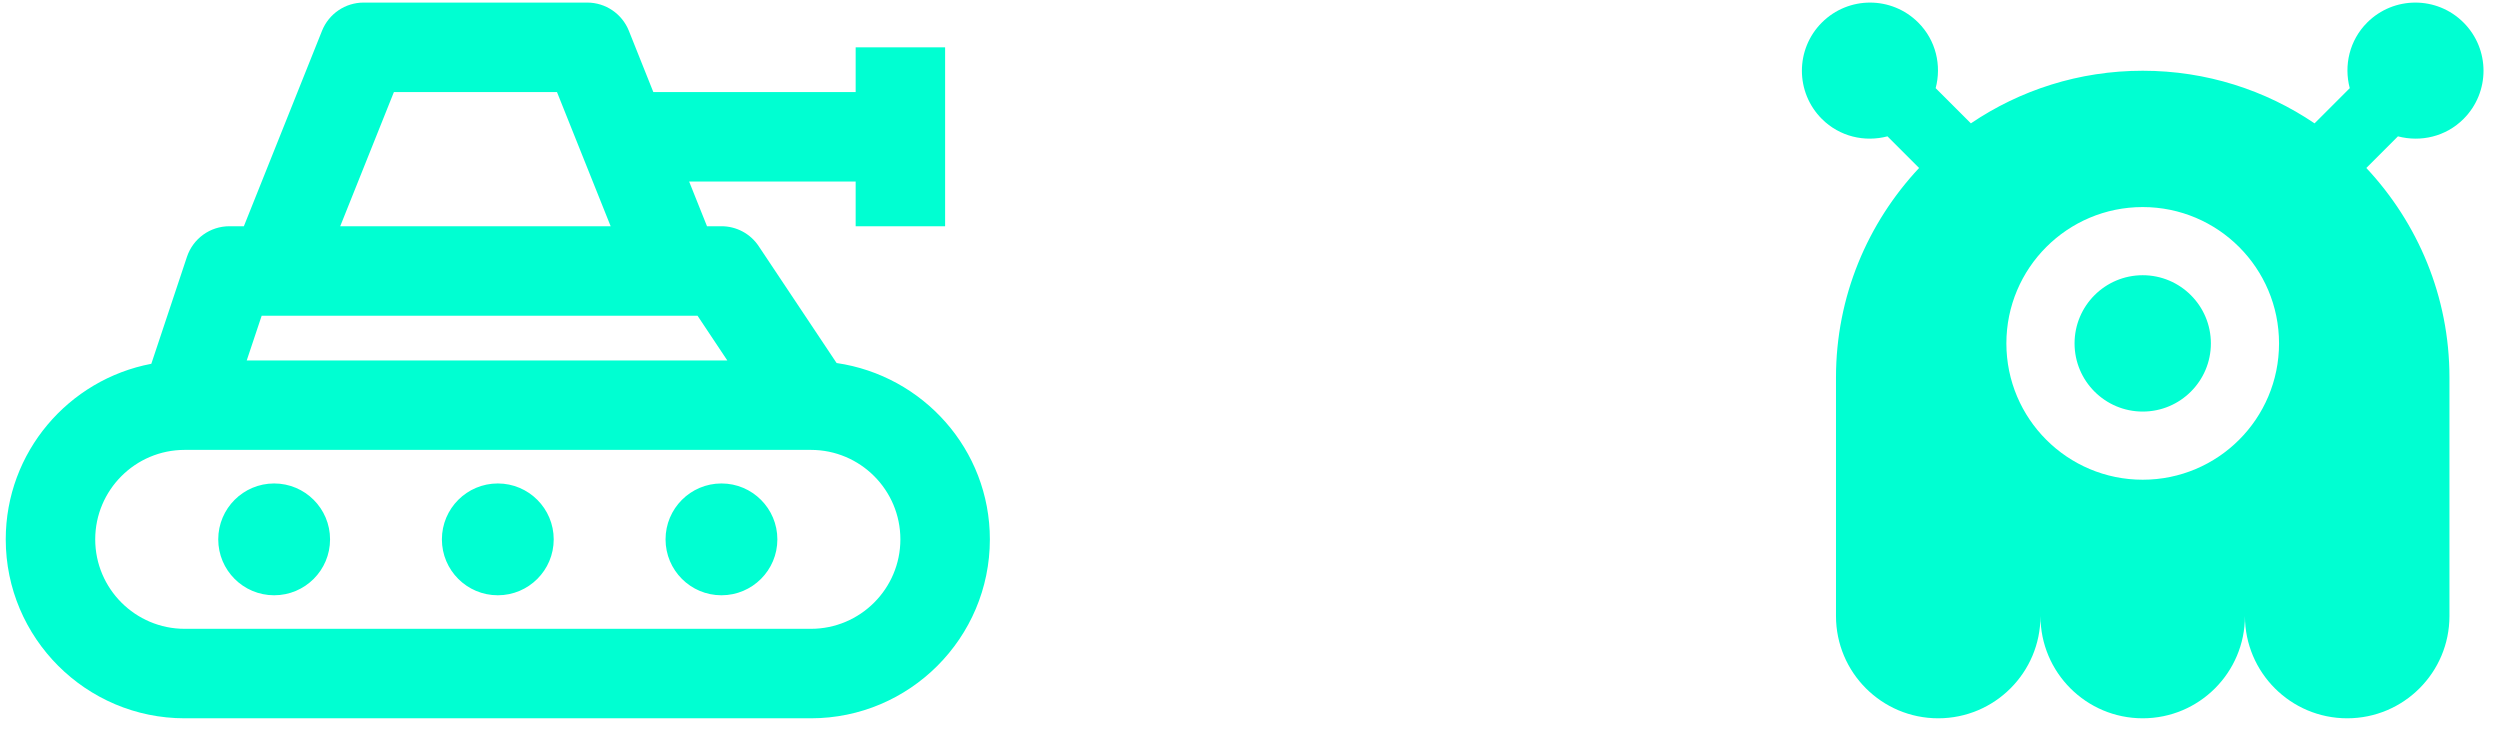
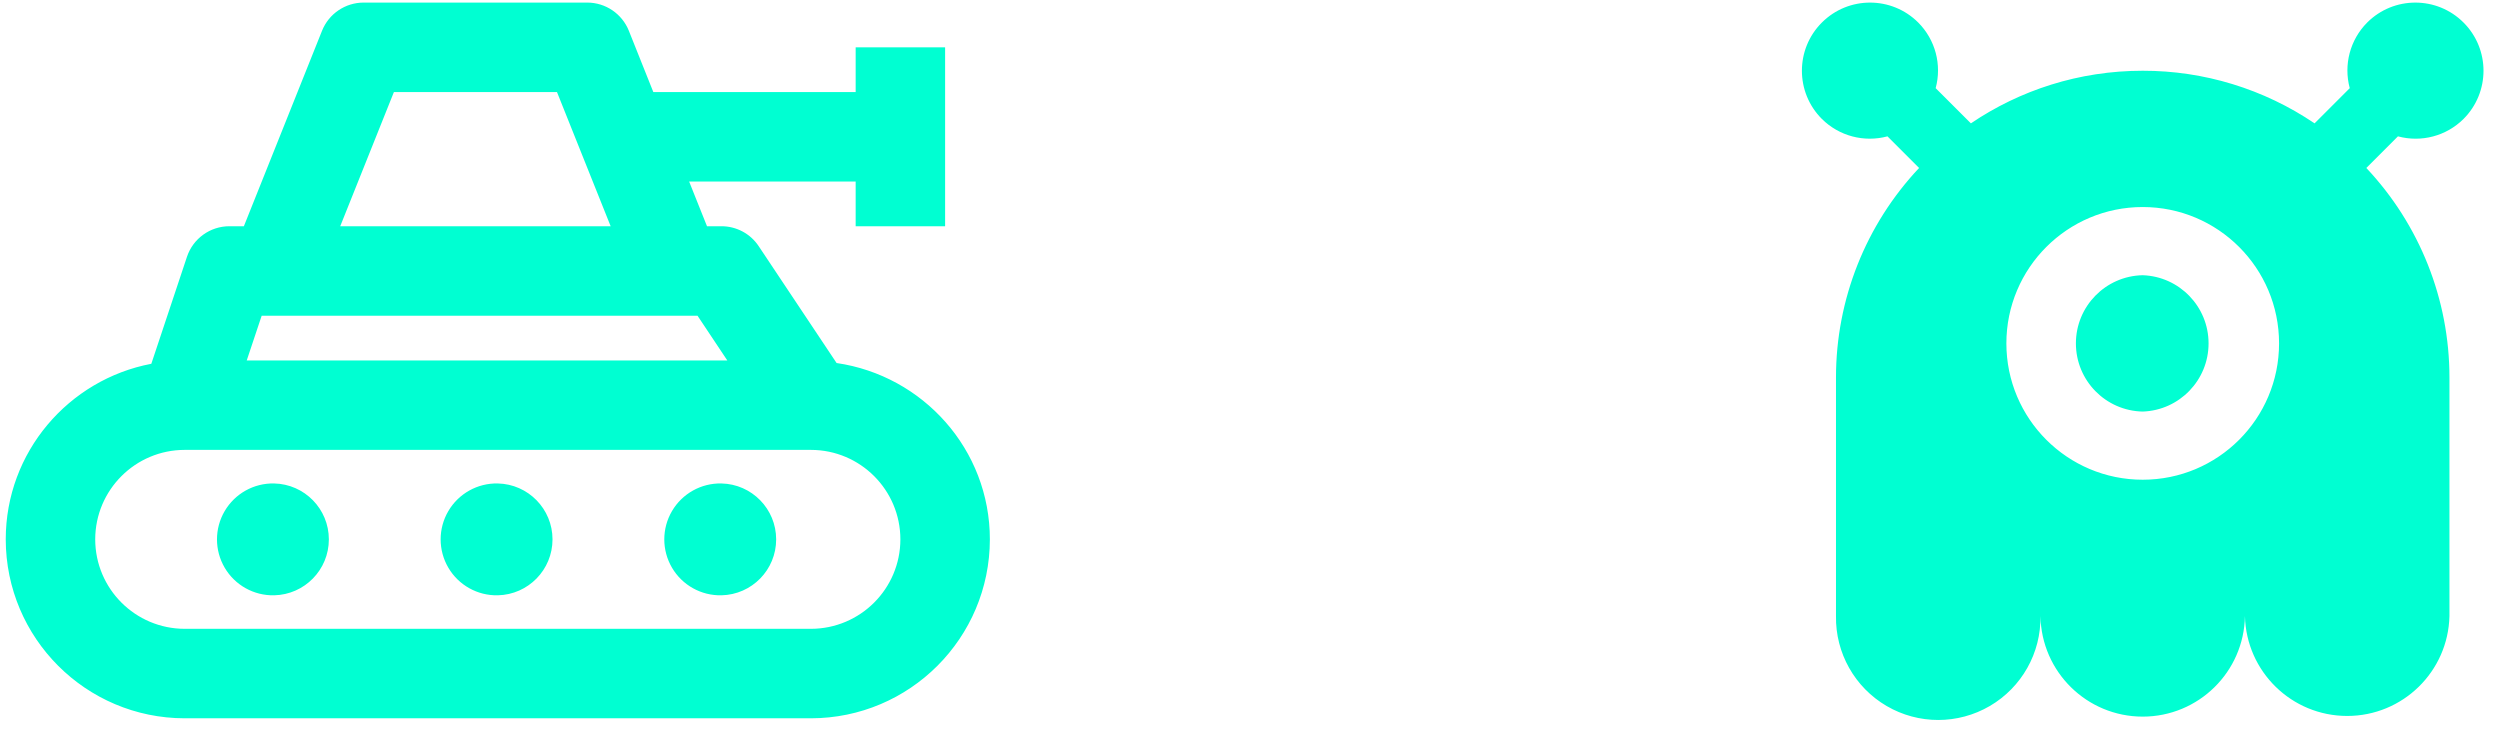
- <svg xmlns="http://www.w3.org/2000/svg" width="100%" height="100%" viewBox="0 0 91 27" version="1.1" xml:space="preserve" style="fill-rule:evenodd;clip-rule:evenodd;stroke-linejoin:round;stroke-miterlimit:1.414;">
-   <g id="layer-4">
-     <path d="M89.673,4.329c0.969,-0.969 0.969,-2.539 0,-3.508c-0.968,-0.969 -2.539,-0.969 -3.508,0c-0.647,0.647 -0.852,1.563 -0.634,2.388l-1.281,1.281c-1.785,-1.208 -3.938,-1.915 -6.255,-1.915c-2.318,0 -4.47,0.707 -6.255,1.915l-1.282,-1.281c0.219,-0.825 0.014,-1.741 -0.634,-2.388c-0.969,-0.969 -2.539,-0.969 -3.508,0c-0.969,0.969 -0.969,2.539 0,3.508c0.648,0.648 1.562,0.851 2.388,0.634l1.151,1.151c-1.87,1.998 -3.025,4.674 -3.025,7.626l0,8.684c0,2.055 1.666,3.722 3.721,3.722c2.056,0 3.722,-1.667 3.722,-3.722c0,2.055 1.666,3.722 3.722,3.722c2.055,0 3.721,-1.667 3.721,-3.722c0,2.055 1.667,3.722 3.722,3.722c2.056,0 3.722,-1.667 3.722,-3.722l0,-8.684c0,-2.952 -1.155,-5.628 -3.026,-7.626l1.151,-1.151c0.827,0.217 1.741,0.014 2.388,-0.634Zm-11.678,13.133c-2.741,0 -4.963,-2.222 -4.963,-4.962c0,-2.741 2.222,-4.963 4.963,-4.963c2.74,0 4.962,2.222 4.962,4.963c0,2.74 -2.222,4.962 -4.962,4.962Zm0,-7.444c-1.37,0 -2.481,1.112 -2.481,2.482c0,1.369 1.111,2.481 2.481,2.481c1.369,0 2.481,-1.112 2.481,-2.481c0,-1.37 -1.112,-2.482 -2.481,-2.482Z" style="fill:#00ffd2;" />
-     <path d="M21.376,0.094c0.666,0 1.264,0.406 1.513,1.023l0.892,2.234l7.365,0l0,-1.629l3.256,0l0,6.513l-3.256,0l0,-1.628l-6.062,0l0.651,1.628l0.526,0c0.546,0 1.054,0.272 1.355,0.725l2.836,4.254c3.146,0.458 5.579,3.146 5.579,6.419c0,3.59 -2.922,6.513 -6.513,6.513l-22.796,0c-3.591,0 -6.513,-2.923 -6.513,-6.513c0,-3.177 2.287,-5.818 5.299,-6.391l1.297,-3.893c0.222,-0.666 0.844,-1.114 1.546,-1.114l0.526,0l2.846,-7.118c0.249,-0.617 0.846,-1.023 1.512,-1.023l8.141,0Zm8.142,22.795c1.796,0 3.256,-1.462 3.256,-3.256c0,-1.796 -1.46,-3.257 -3.256,-3.257l-22.796,0c-1.796,0 -3.256,1.461 -3.256,3.257c0,1.794 1.46,3.256 3.256,3.256l22.796,0Zm-19.539,-5.291c-1.125,0 -2.035,0.913 -2.035,2.035c0,1.123 0.91,2.035 2.035,2.035c1.125,0 2.035,-0.912 2.035,-2.035c0,-1.122 -0.91,-2.035 -2.035,-2.035Zm8.141,0c-1.125,0 -2.035,0.913 -2.035,2.035c0,1.123 0.91,2.035 2.035,2.035c1.125,0 2.035,-0.912 2.035,-2.035c0,-1.122 -0.91,-2.035 -2.035,-2.035Zm8.141,0c-1.125,0 -2.035,0.913 -2.035,2.035c0,1.123 0.91,2.035 2.035,2.035c1.125,0 2.035,-0.912 2.035,-2.035c0,-1.122 -0.91,-2.035 -2.035,-2.035Zm0.213,-4.478l-1.084,-1.628l-15.865,0l-0.544,1.628l17.493,0Zm-4.246,-4.885l-1.954,-4.884l-5.936,0l-1.954,4.884l9.844,0Z" style="fill:#00ffd2;" />
-   </g>
+ <svg xmlns="http://www.w3.org/2000/svg" viewBox="0 0 91 27" fill-rule="evenodd" clip-rule="evenodd" stroke-linejoin="round" stroke-miterlimit="1.414">
+   <path d="M89.673 4.329A2.48 2.48 0 1 0 86.165.821a2.473 2.473 0 0 0-.634 2.388L84.25 4.49a11.124 11.124 0 0 0-6.255-1.915c-2.318 0-4.47.707-6.255 1.915l-1.282-1.281a2.468 2.468 0 0 0-.634-2.388 2.48 2.48 0 1 0-3.508 3.508 2.473 2.473 0 0 0 2.388.634l1.151 1.151a11.123 11.123 0 0 0-3.025 7.626v8.684a3.722 3.722 0 1 0 7.443 0 3.722 3.722 0 0 0 7.443 0 3.723 3.723 0 0 0 7.444 0V13.74a11.12 11.12 0 0 0-3.026-7.626l1.151-1.151a2.471 2.471 0 0 0 2.388-.634zM77.995 17.462a4.963 4.963 0 1 1 0-9.926 4.963 4.963 0 0 1 0 9.926zm0-7.444a2.482 2.482 0 0 0 0 4.963 2.483 2.483 0 0 0 0-4.963zM21.376.094c.666 0 1.264.406 1.513 1.023l.892 2.234h7.365V1.722h3.256v6.513h-3.256V6.607h-6.062l.651 1.628h.526c.546 0 1.054.272 1.355.725l2.836 4.254c3.146.458 5.579 3.146 5.579 6.419a6.521 6.521 0 0 1-6.513 6.513H6.722a6.521 6.521 0 0 1-6.513-6.513c0-3.177 2.287-5.818 5.299-6.391l1.297-3.893a1.628 1.628 0 0 1 1.546-1.114h.526l2.846-7.118A1.631 1.631 0 0 1 13.235.094h8.141zm8.142 22.795a3.26 3.26 0 0 0 3.256-3.256 3.26 3.26 0 0 0-3.256-3.257H6.722a3.26 3.26 0 0 0-3.256 3.257 3.26 3.26 0 0 0 3.256 3.256h22.796zM9.979 17.598a2.036 2.036 0 1 0 .001 4.071 2.036 2.036 0 0 0-.001-4.071zm8.141 0a2.036 2.036 0 1 0 .001 4.071 2.036 2.036 0 0 0-.001-4.071zm8.141 0a2.036 2.036 0 1 0 .001 4.071 2.036 2.036 0 0 0-.001-4.071zm.213-4.478l-1.084-1.628H9.525l-.544 1.628h17.493zm-4.246-4.885l-1.954-4.884h-5.936l-1.954 4.884h9.844z" fill="#00ffd2" />
</svg>
